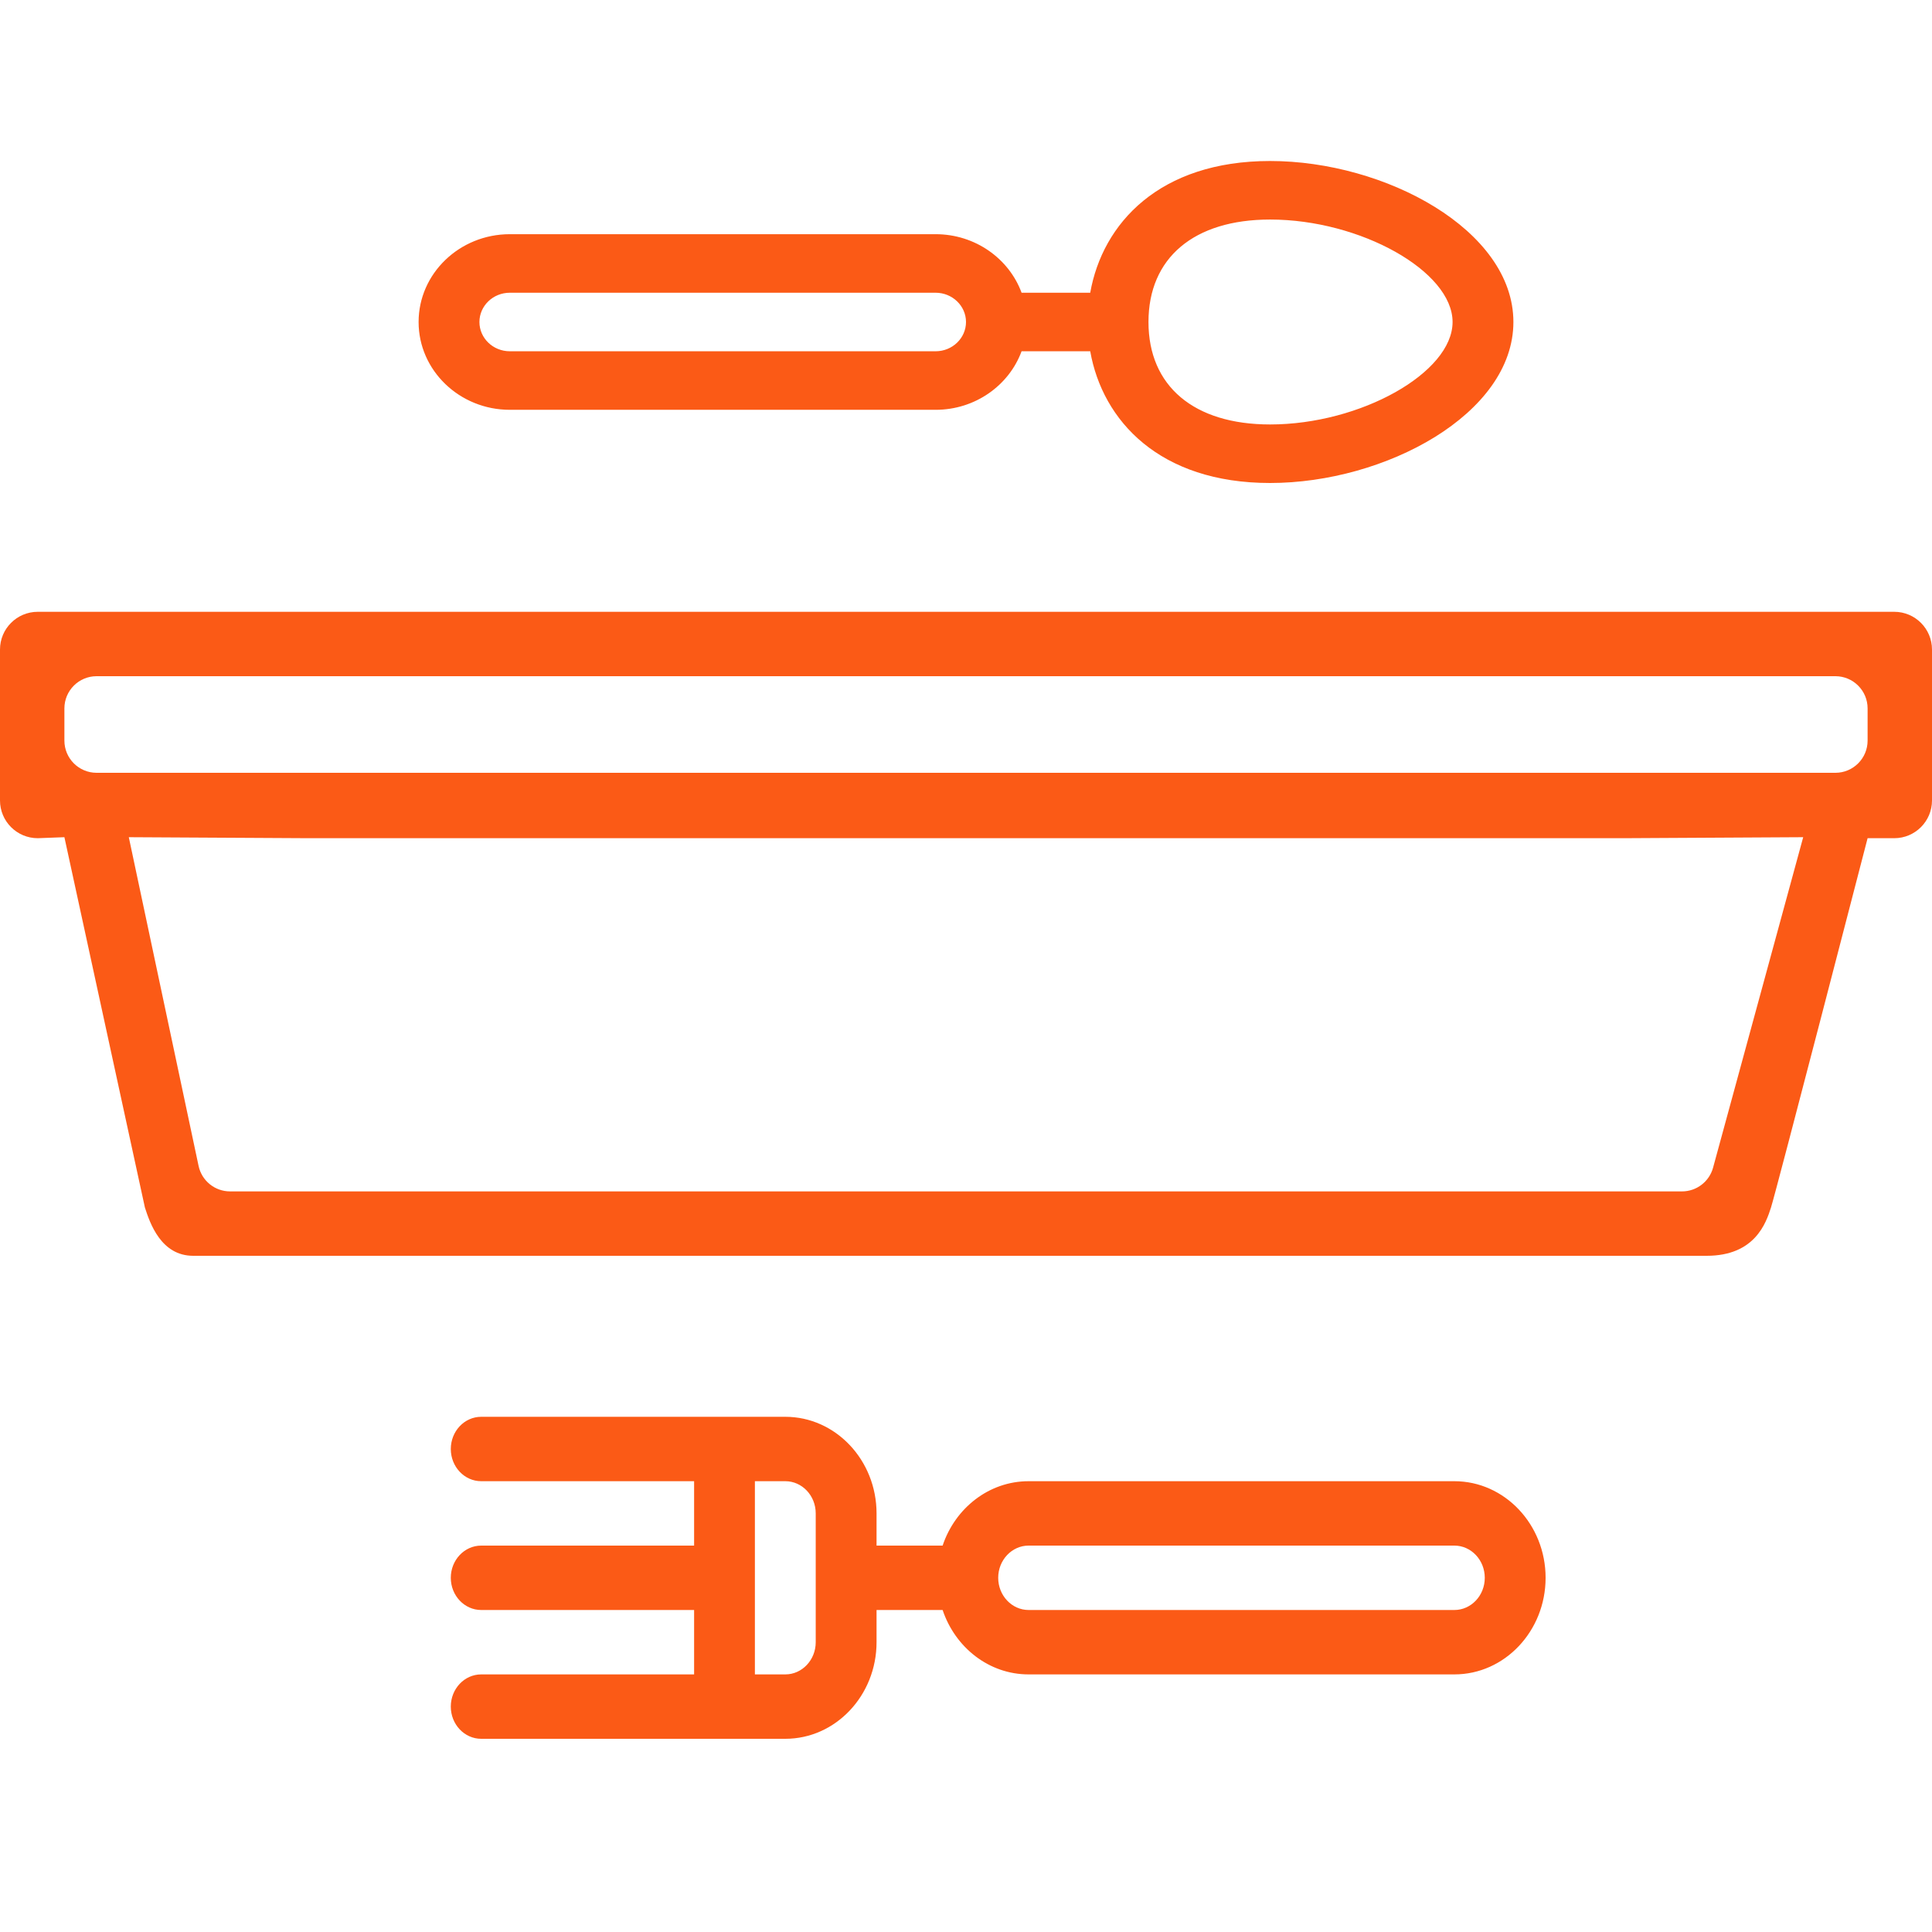
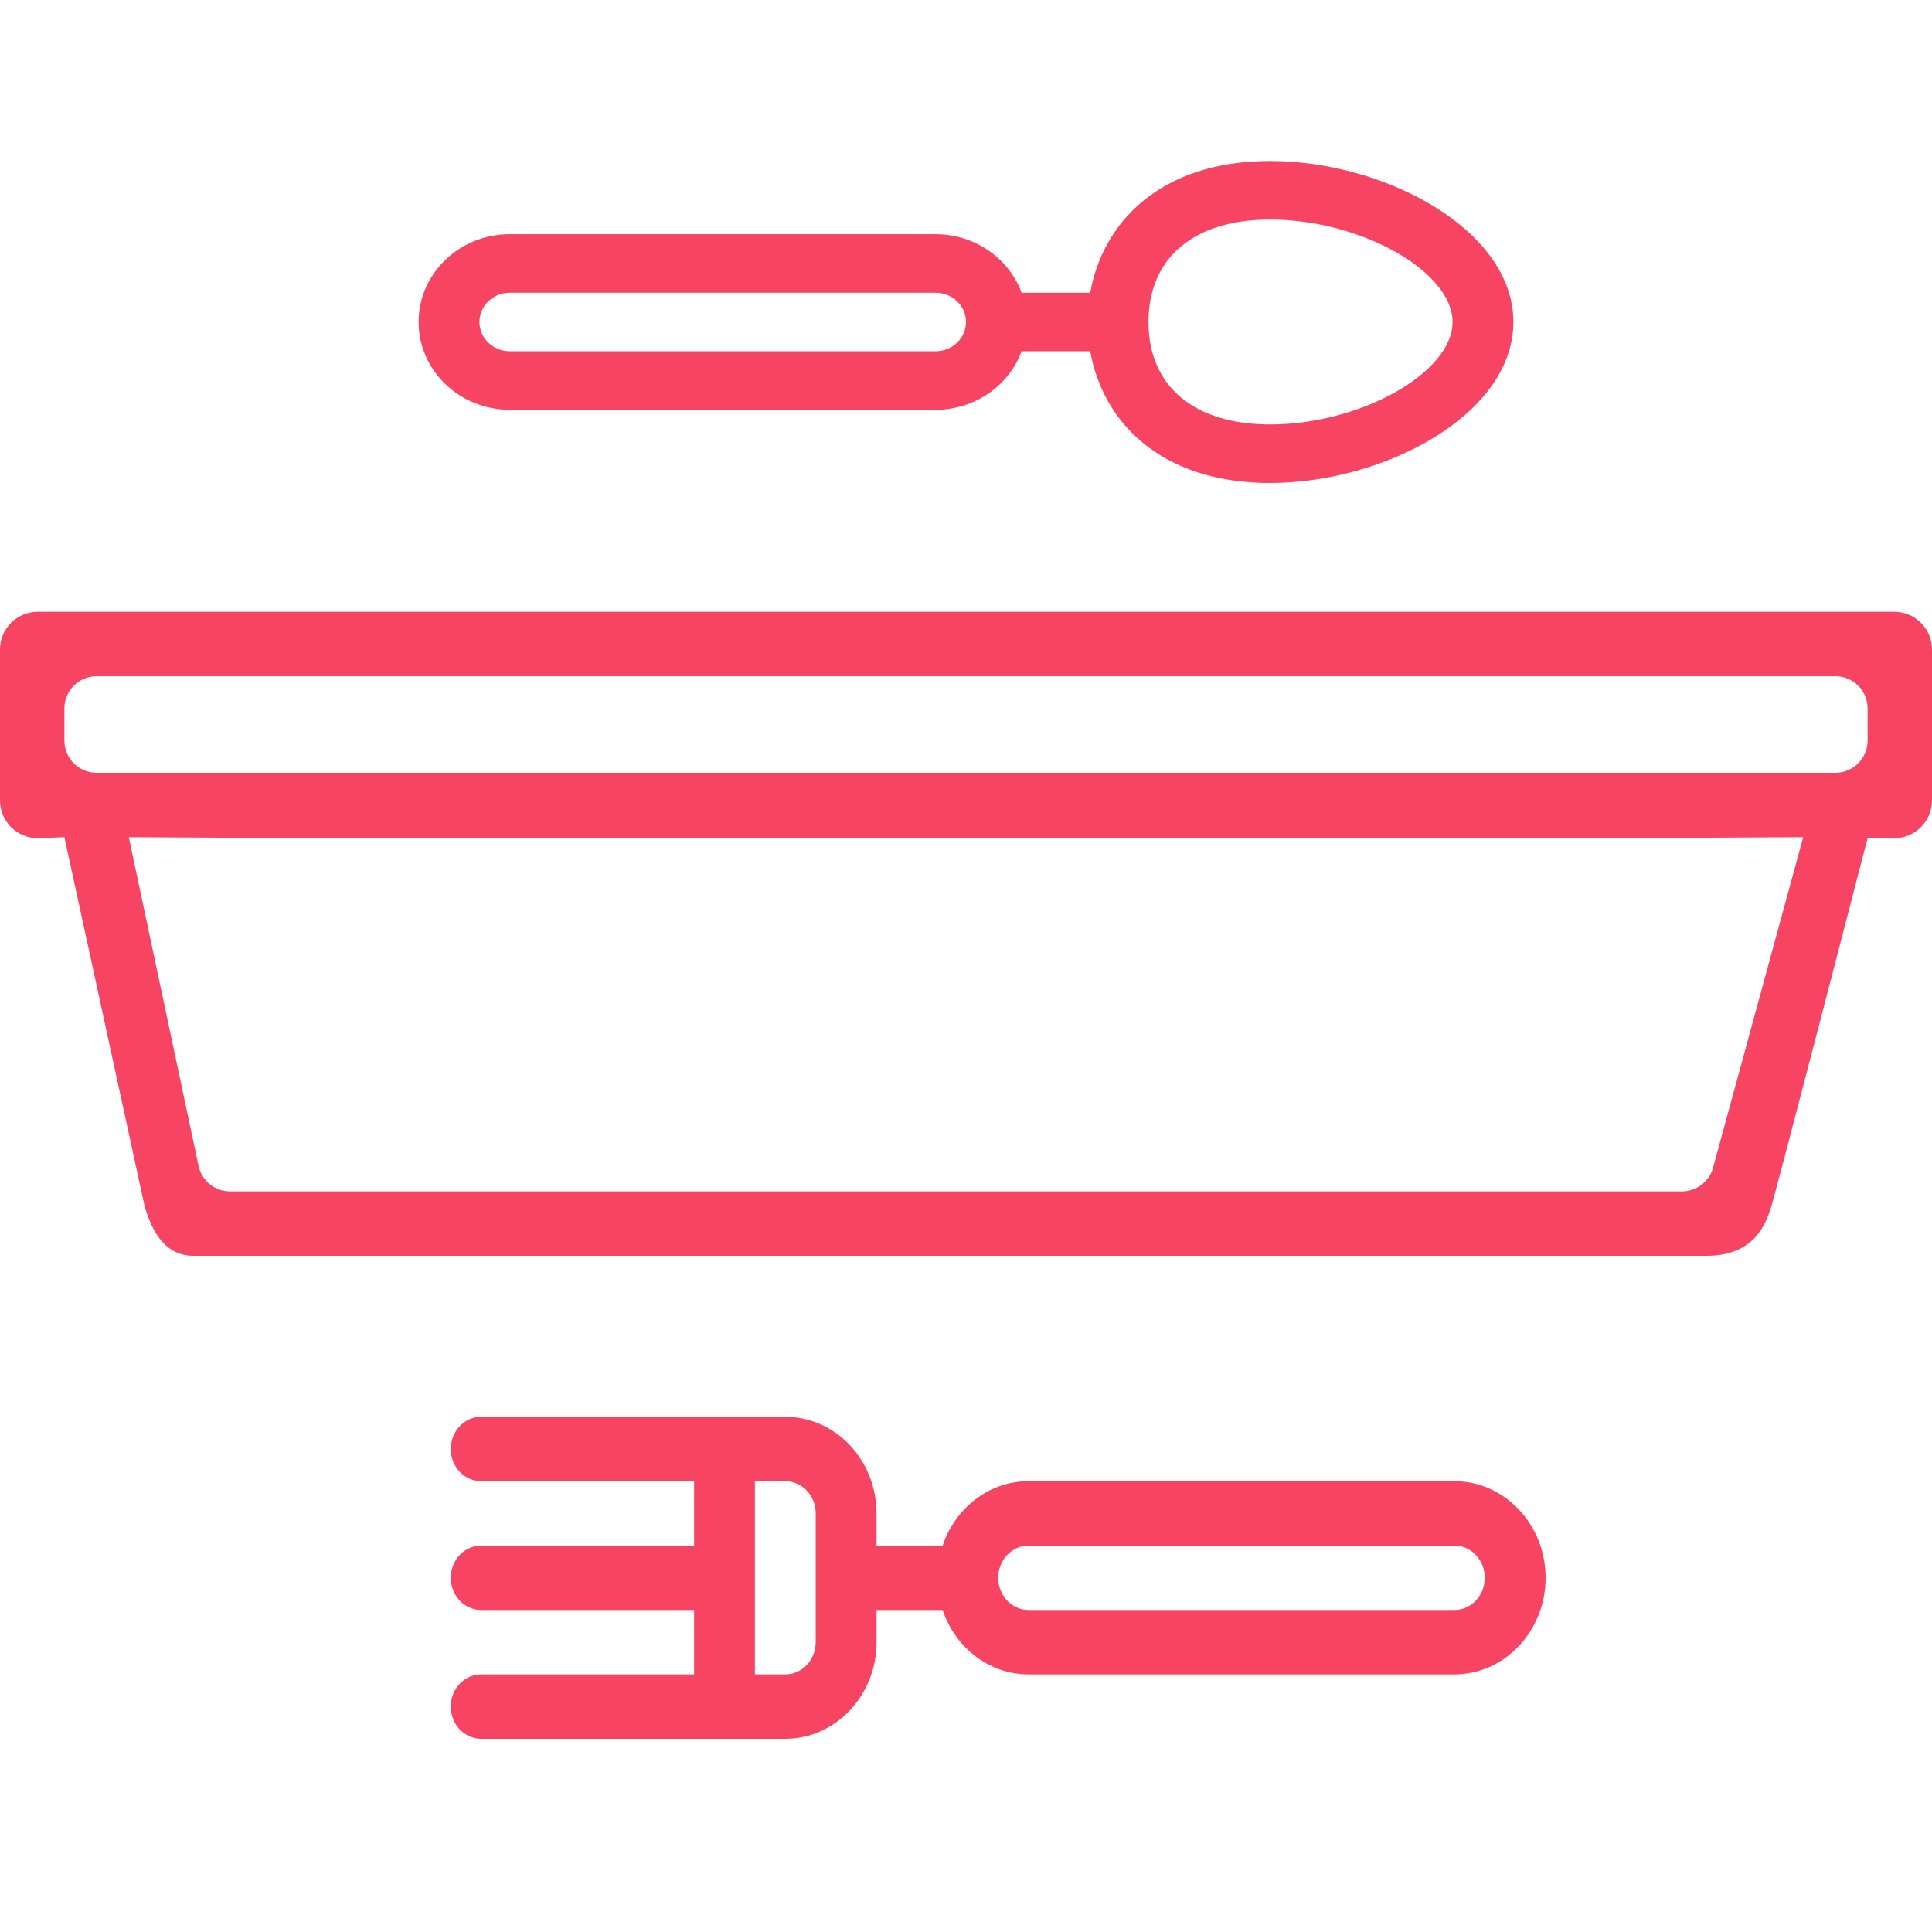
<svg xmlns="http://www.w3.org/2000/svg" width="60" height="60" viewBox="0 0 60 60" fill="none">
-   <path fill-rule="evenodd" clip-rule="evenodd" d="M58.828 19H52.463H50.023H46.857H44.438H15.562H13.143H9.977H7.537H1.172C0.525 19 0 19.525 0 20.172V24.859C0 25.506 0.525 26.031 1.172 26.031L2 26L4.5 37.5C4.656 37.985 5 39 6 39C6 39 51.5 39 53 39C54.5 39 54.844 37.985 55 37.5C55.156 37.015 58 26.031 58 26.031H58.828C59.475 26.031 60 25.506 60 24.859V20.172C60 19.525 59.475 19 58.828 19ZM53.201 36.263C53.082 36.698 52.687 37 52.236 37H7.145C6.673 37 6.265 36.67 6.167 36.208L4 26L9.577 26.031H12.018H47.982H50.423L56 26L53.201 36.263ZM58 23C58 23.552 57.552 24 57 24H3C2.448 24 2 23.552 2 23V22C2 21.448 2.448 21 3 21H57C57.552 21 58 21.448 58 22V23Z" fill="#FB5A16" />
-   <path d="M15.833 12.727L29.056 12.727C30.287 12.727 31.337 11.967 31.726 10.909H33.858C34.239 13.065 36.009 15 39.444 15C43.011 15 47 12.862 47 10C47 7.138 43.011 5 39.444 5C36.009 5 34.239 6.935 33.858 9.091H31.726C31.337 8.033 30.287 7.273 29.056 7.273L15.833 7.273C14.271 7.273 13 8.496 13 10C13 11.504 14.271 12.727 15.833 12.727ZM39.444 6.818C42.251 6.818 45.111 8.424 45.111 10C45.111 11.576 42.251 13.182 39.444 13.182C37.079 13.182 35.667 11.992 35.667 10C35.667 8.008 37.079 6.818 39.444 6.818ZM15.833 9.091L29.056 9.091C29.576 9.091 30 9.499 30 10C30 10.501 29.576 10.909 29.056 10.909L15.833 10.909C15.312 10.909 14.889 10.501 14.889 10C14.889 9.499 15.312 9.091 15.833 9.091Z" fill="#FB5A16" />
-   <path d="M48 49C48 47.346 46.729 46 45.167 46L31.944 46C30.713 46 29.663 46.836 29.274 48H27.222V47C27.222 45.346 25.951 44 24.389 44H14.944C14.423 44 14 44.448 14 45C14 45.552 14.423 46 14.944 46H21.556V48H14.944C14.423 48 14 48.448 14 49C14 49.552 14.423 50 14.944 50H21.556V52H14.944C14.423 52 14 52.448 14 53C14 53.552 14.423 54 14.944 54H24.389C25.951 54 27.222 52.654 27.222 51V50H29.274C29.664 51.164 30.713 52 31.944 52L45.167 52C46.729 52 48 50.654 48 49ZM25.333 51C25.333 51.551 24.91 52 24.389 52H23.444V46H24.389C24.91 46 25.333 46.448 25.333 47V51ZM31 49C31 48.449 31.424 48 31.944 48L45.167 48C45.688 48 46.111 48.449 46.111 49C46.111 49.551 45.688 50 45.167 50L31.944 50C31.424 50 31 49.551 31 49Z" fill="#FB5A16" />
+   <path fill-rule="evenodd" clip-rule="evenodd" d="M58.828 19H52.463H50.023H46.857H44.438H15.562H13.143H9.977H7.537H1.172C0.525 19 0 19.525 0 20.172V24.859C0 25.506 0.525 26.031 1.172 26.031L2 26L4.5 37.5C4.656 37.985 5 39 6 39C6 39 51.5 39 53 39C54.5 39 54.844 37.985 55 37.5C55.156 37.015 58 26.031 58 26.031H58.828C59.475 26.031 60 25.506 60 24.859V20.172C60 19.525 59.475 19 58.828 19ZM53.201 36.263C53.082 36.698 52.687 37 52.236 37H7.145C6.673 37 6.265 36.67 6.167 36.208L4 26L9.577 26.031H12.018H47.982H50.423L56 26L53.201 36.263ZM58 23C58 23.552 57.552 24 57 24H3C2.448 24 2 23.552 2 23V22C2 21.448 2.448 21 3 21H57C57.552 21 58 21.448 58 22V23Z" fill="#f74462" />
+   <path d="M15.833 12.727L29.056 12.727C30.287 12.727 31.337 11.967 31.726 10.909H33.858C34.239 13.065 36.009 15 39.444 15C43.011 15 47 12.862 47 10C47 7.138 43.011 5 39.444 5C36.009 5 34.239 6.935 33.858 9.091H31.726C31.337 8.033 30.287 7.273 29.056 7.273L15.833 7.273C14.271 7.273 13 8.496 13 10C13 11.504 14.271 12.727 15.833 12.727ZM39.444 6.818C42.251 6.818 45.111 8.424 45.111 10C45.111 11.576 42.251 13.182 39.444 13.182C37.079 13.182 35.667 11.992 35.667 10C35.667 8.008 37.079 6.818 39.444 6.818ZM15.833 9.091L29.056 9.091C29.576 9.091 30 9.499 30 10C30 10.501 29.576 10.909 29.056 10.909L15.833 10.909C15.312 10.909 14.889 10.501 14.889 10C14.889 9.499 15.312 9.091 15.833 9.091Z" fill="#f74462" />
+   <path d="M48 49C48 47.346 46.729 46 45.167 46L31.944 46C30.713 46 29.663 46.836 29.274 48H27.222V47C27.222 45.346 25.951 44 24.389 44H14.944C14.423 44 14 44.448 14 45C14 45.552 14.423 46 14.944 46H21.556V48H14.944C14.423 48 14 48.448 14 49C14 49.552 14.423 50 14.944 50H21.556V52H14.944C14.423 52 14 52.448 14 53C14 53.552 14.423 54 14.944 54H24.389C25.951 54 27.222 52.654 27.222 51V50H29.274C29.664 51.164 30.713 52 31.944 52L45.167 52C46.729 52 48 50.654 48 49ZM25.333 51C25.333 51.551 24.91 52 24.389 52H23.444V46H24.389C24.91 46 25.333 46.448 25.333 47V51ZM31 49C31 48.449 31.424 48 31.944 48L45.167 48C45.688 48 46.111 48.449 46.111 49C46.111 49.551 45.688 50 45.167 50L31.944 50C31.424 50 31 49.551 31 49Z" fill="#f74462" />
</svg>
